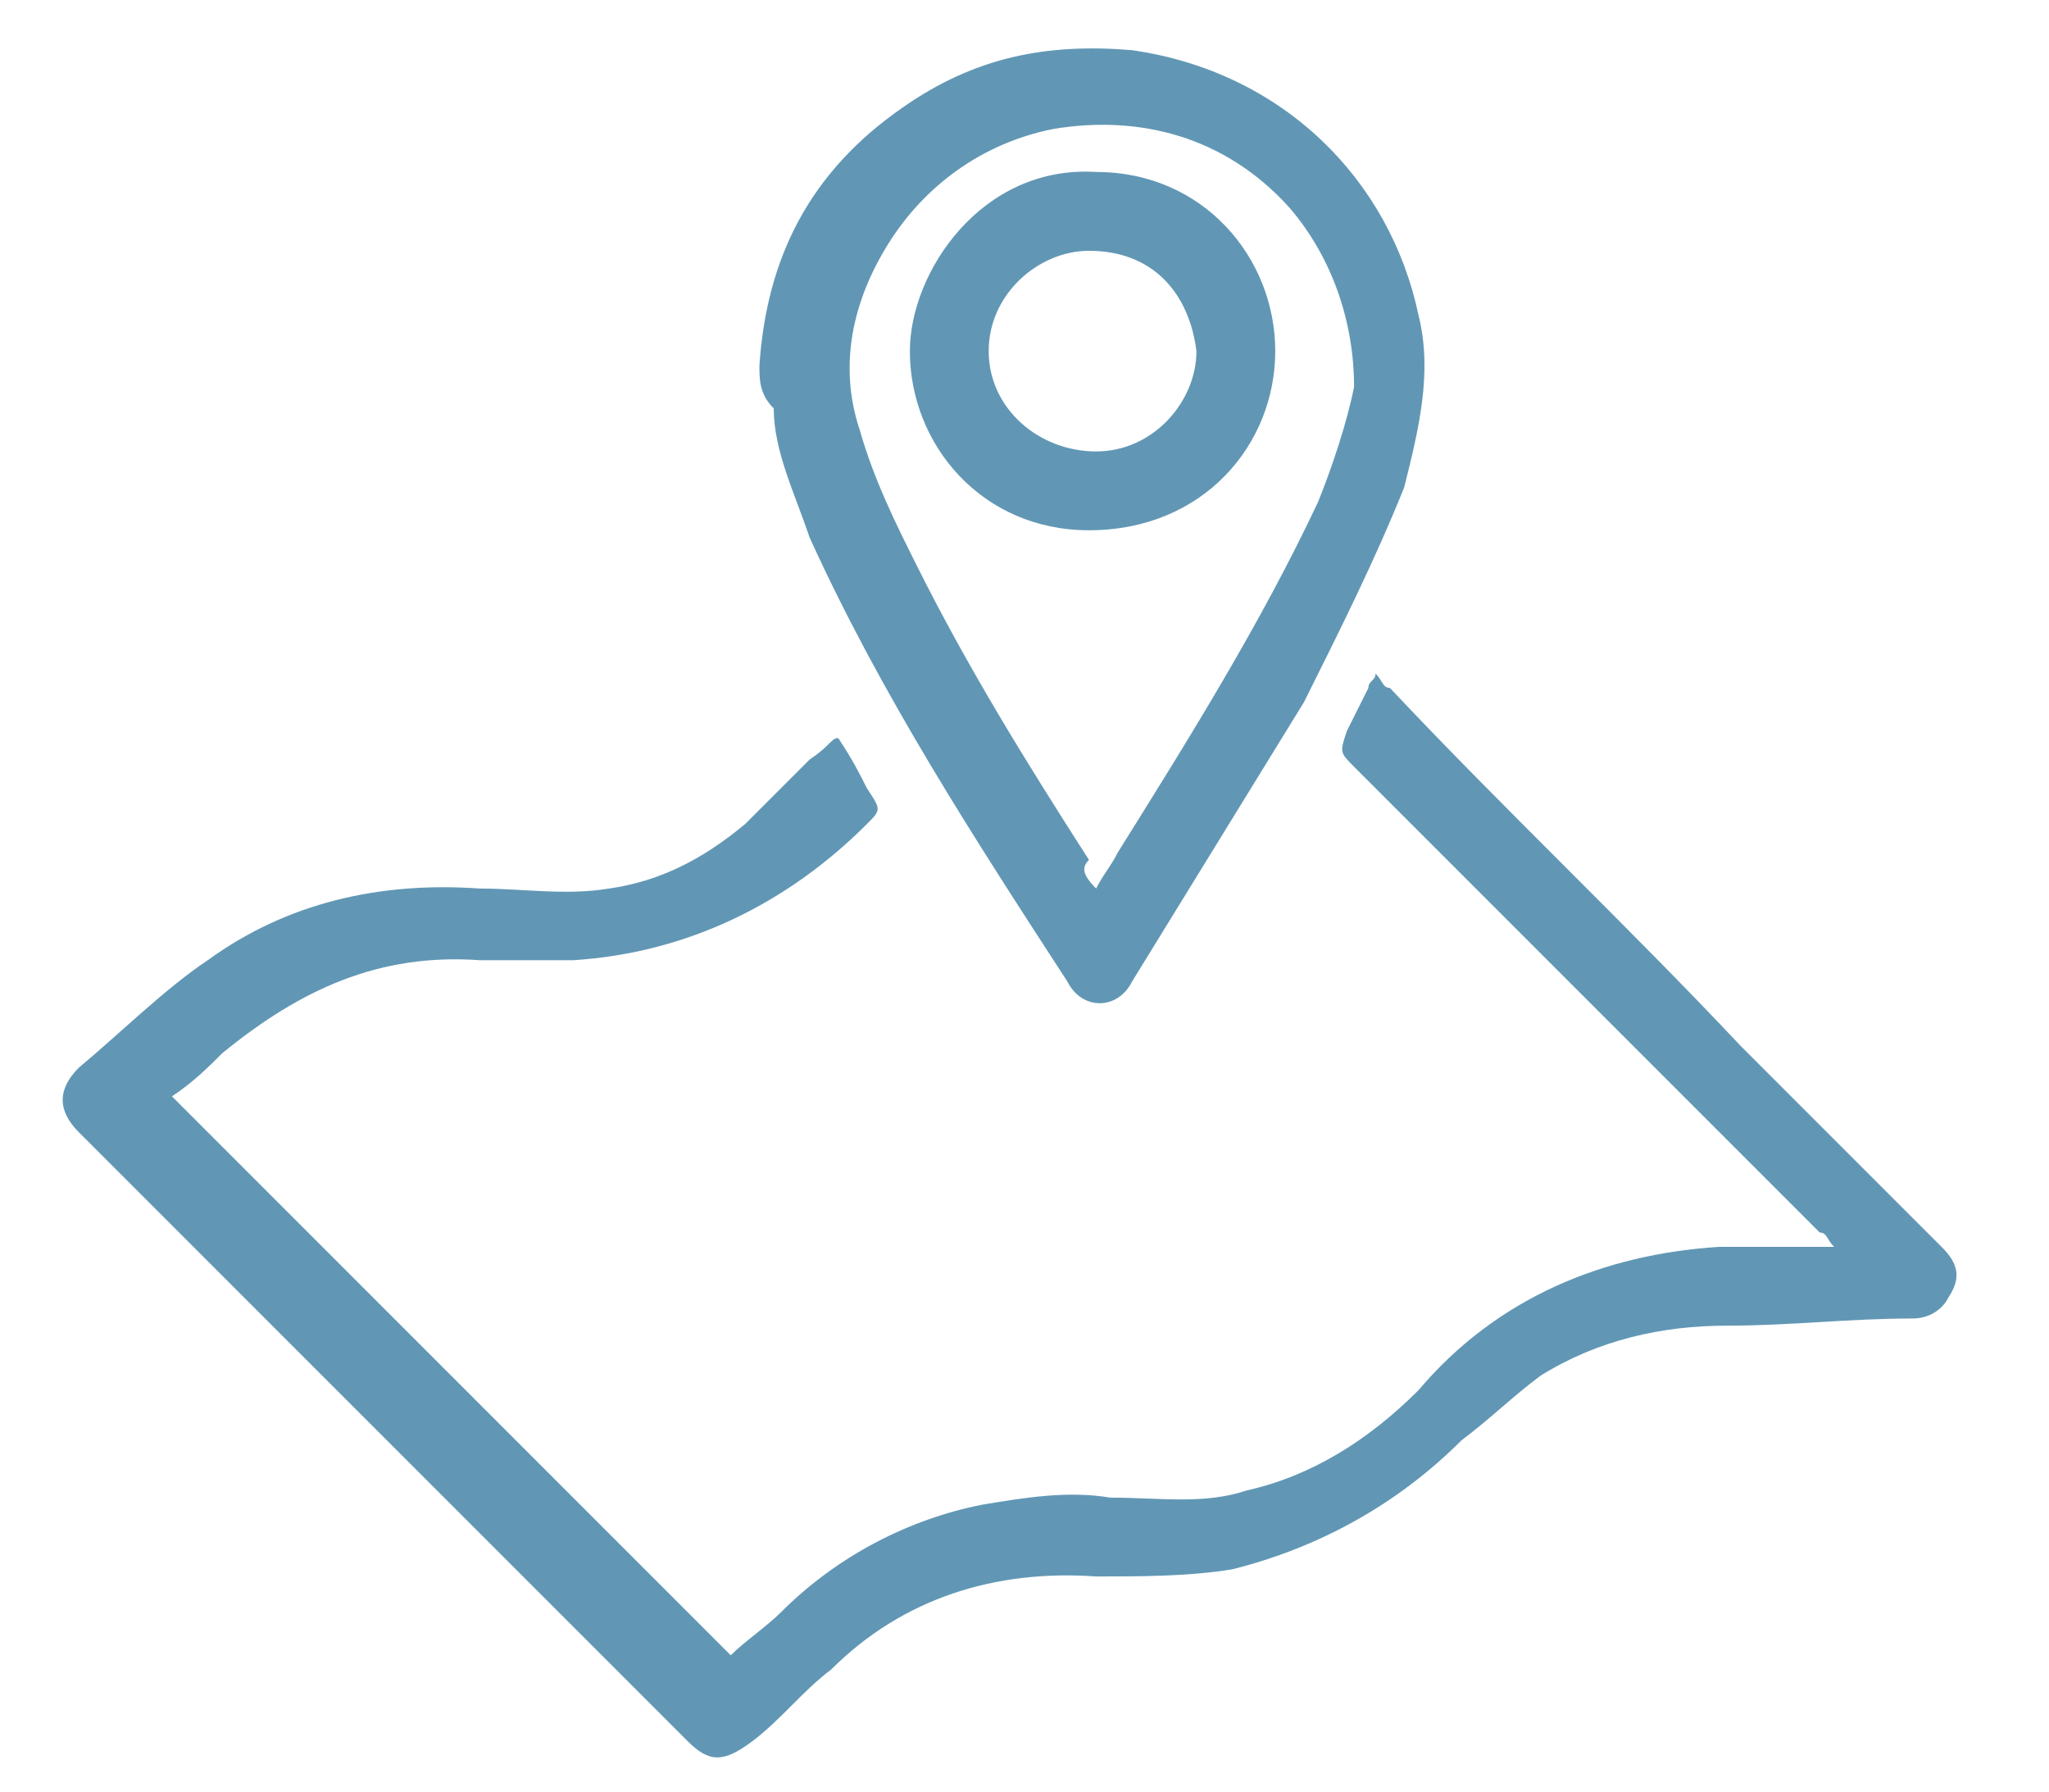
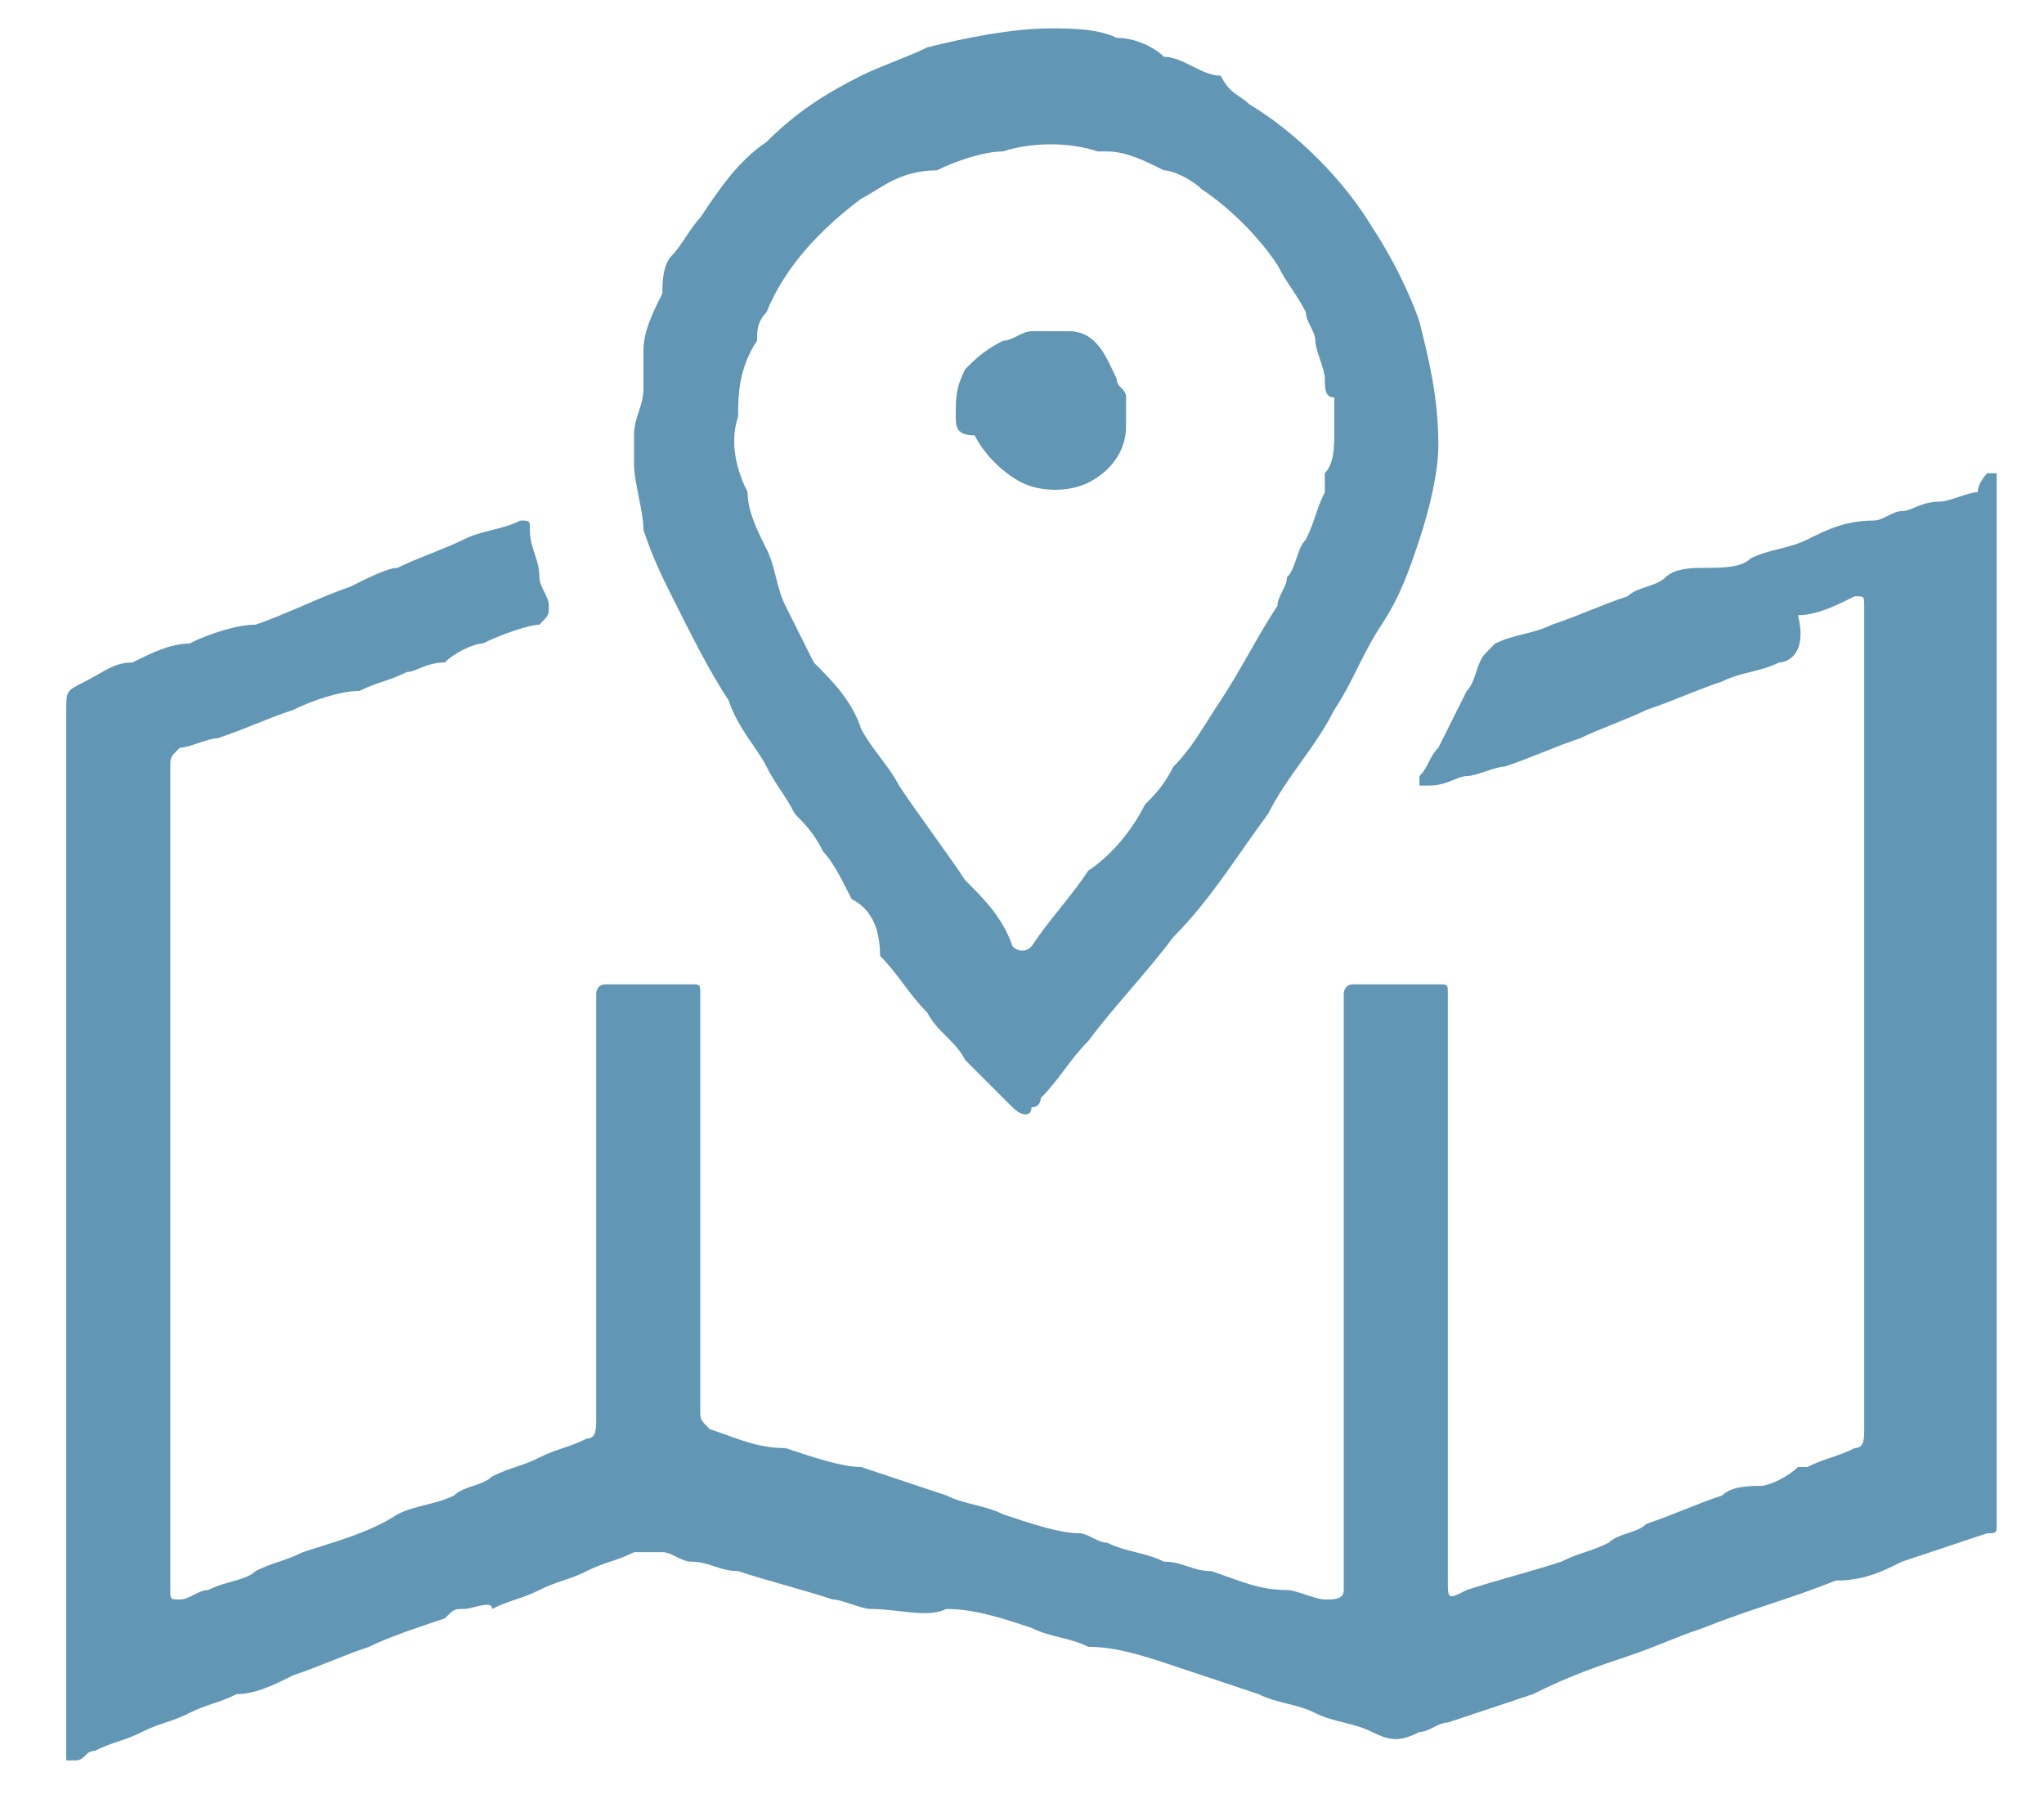
- <svg xmlns="http://www.w3.org/2000/svg" version="1.1" id="Layer_1" x="0px" y="0px" viewBox="0 0 28.6 25" style="enable-background:new 0 0 28.6 25;" xml:space="preserve">
+ <svg xmlns="http://www.w3.org/2000/svg" version="1.1" id="Layer_1" x="0px" y="0px" viewBox="0 0 21.6 19.1" style="enable-background:new 0 0 21.6 19.1;" xml:space="preserve">
  <style type="text/css">
	.st0{fill:#6197B5;}
</style>
  <g>
-     <path class="st0" d="M11.7,10.3c0.2,0.3,0.3,0.5,0.4,0.7c0.2,0.3,0.2,0.3,0,0.5C11,12.6,9.6,13.3,8,13.4c-0.4,0-0.9,0-1.3,0   c-1.4-0.1-2.5,0.4-3.6,1.3c-0.2,0.2-0.4,0.4-0.7,0.6c2.6,2.6,5.2,5.2,7.8,7.8c0.2-0.2,0.5-0.4,0.7-0.6c0.8-0.8,1.8-1.3,2.8-1.5   c0.6-0.1,1.2-0.2,1.8-0.1c0.7,0,1.3,0.1,1.9-0.1c0.9-0.2,1.7-0.7,2.4-1.4c1.1-1.3,2.6-1.9,4.2-2c0.5,0,0.9,0,1.4,0   c0.1,0,0.1,0,0.2,0c-0.1-0.1-0.1-0.2-0.2-0.2c-2.2-2.2-4.3-4.3-6.5-6.5c-0.2-0.2-0.2-0.2-0.1-0.5c0.1-0.2,0.2-0.4,0.3-0.6   c0-0.1,0.1-0.1,0.1-0.2c0.1,0.1,0.1,0.2,0.2,0.2c1.6,1.7,3.3,3.3,4.9,5c0.9,0.9,1.9,1.9,2.8,2.8c0.2,0.2,0.3,0.4,0.1,0.7   c-0.1,0.2-0.3,0.3-0.5,0.3c-0.9,0-1.7,0.1-2.6,0.1c-0.9,0-1.8,0.2-2.6,0.7c-0.4,0.3-0.7,0.6-1.1,0.9c-0.9,0.9-2,1.5-3.2,1.8   c-0.6,0.1-1.3,0.1-1.9,0.1c-1.4-0.1-2.7,0.3-3.7,1.3c-0.4,0.3-0.7,0.7-1.1,1c-0.4,0.3-0.6,0.3-0.9,0c-2.7-2.7-5.4-5.4-8.1-8.1   c-0.1-0.1-0.3-0.3-0.4-0.4c-0.3-0.3-0.3-0.6,0-0.9c0.6-0.5,1.2-1.1,1.8-1.5c1.1-0.8,2.4-1.1,3.8-1c0.6,0,1.2,0.1,1.8,0   c0.7-0.1,1.3-0.4,1.9-0.9c0.3-0.3,0.6-0.6,0.9-0.9C11.6,10.4,11.6,10.3,11.7,10.3z" />
-     <path class="st0" d="M10.6,5.1c0.1-1.5,0.7-2.7,2-3.6c1-0.7,2-0.9,3.2-0.8c2.1,0.3,3.6,1.8,4,3.7c0.2,0.8,0,1.6-0.2,2.4   c-0.4,1-0.9,2-1.4,3c-0.8,1.3-1.6,2.6-2.4,3.9c-0.2,0.4-0.7,0.4-0.9,0c-1.3-2-2.6-4-3.6-6.2c-0.2-0.6-0.5-1.2-0.5-1.8   C10.6,5.5,10.6,5.3,10.6,5.1z M15.3,12.4c0.1-0.2,0.2-0.3,0.3-0.5c1-1.6,2-3.2,2.8-4.9c0.2-0.5,0.4-1.1,0.5-1.6   c0-0.9-0.3-1.8-0.9-2.5c-0.9-1-2.1-1.3-3.3-1.1c-1,0.2-1.8,0.8-2.3,1.6c-0.5,0.8-0.7,1.7-0.4,2.6c0.2,0.7,0.5,1.3,0.8,1.9   c0.7,1.4,1.5,2.7,2.4,4.1C15.1,12.1,15.1,12.2,15.3,12.4z" />
-     <path class="st0" d="M15.3,2.4c1.5,0,2.5,1.2,2.5,2.5c0,1.3-1,2.5-2.6,2.5c-1.5,0-2.5-1.2-2.5-2.5C12.7,3.8,13.7,2.3,15.3,2.4z    M15.2,3.5c-0.7,0-1.4,0.6-1.4,1.4c0,0.8,0.7,1.4,1.5,1.4c0.8,0,1.4-0.7,1.4-1.4C16.6,4.1,16.1,3.5,15.2,3.5z" />
+     <path class="st0" d="M0.7,12.9c0-1.8,0-3.6,0-5.4c0-0.2,0-0.2,0.2-0.3C1.1,7.1,1.2,7,1.4,7C1.6,6.9,1.8,6.8,2,6.8   c0.2-0.1,0.5-0.2,0.7-0.2c0.3-0.1,0.7-0.3,1-0.4C3.9,6.1,4.1,6,4.2,6c0.2-0.1,0.5-0.2,0.7-0.3c0.2-0.1,0.4-0.1,0.6-0.2   c0.1,0,0.1,0,0.1,0.1c0,0.2,0.1,0.3,0.1,0.5c0,0.1,0.1,0.2,0.1,0.3c0,0.1,0,0.1-0.1,0.2C5.6,6.6,5.3,6.7,5.1,6.8   C5,6.8,4.8,6.9,4.7,7C4.5,7,4.4,7.1,4.3,7.1C4.1,7.2,4,7.2,3.8,7.3C3.6,7.3,3.3,7.4,3.1,7.5C2.8,7.6,2.6,7.7,2.3,7.8   C2.2,7.8,2,7.9,1.9,7.9C1.8,8,1.8,8,1.8,8.1c0,0.1,0,0.2,0,0.3c0,2.7,0,5.5,0,8.2c0,0.1,0,0.1,0,0.2c0,0.1,0,0.1,0.1,0.1   c0.1,0,0.2-0.1,0.3-0.1c0.2-0.1,0.4-0.1,0.5-0.2c0.2-0.1,0.3-0.1,0.5-0.2c0.3-0.1,0.7-0.2,1-0.4c0.2-0.1,0.4-0.1,0.6-0.2   c0.1-0.1,0.3-0.1,0.4-0.2c0.2-0.1,0.3-0.1,0.5-0.2c0,0,0,0,0,0c0.2-0.1,0.3-0.1,0.5-0.2c0.1,0,0.1-0.1,0.1-0.2c0-0.5,0-0.9,0-1.4   c0-1,0-1.9,0-2.9c0-0.1,0-0.2,0-0.2c0,0,0-0.1,0.1-0.1c0.3,0,0.6,0,0.9,0c0.1,0,0.1,0,0.1,0.1c0,0.1,0,0.1,0,0.2c0,1.4,0,2.8,0,4.2   c0,0.1,0,0.1,0.1,0.2c0.3,0.1,0.5,0.2,0.8,0.2c0.3,0.1,0.6,0.2,0.8,0.2c0.3,0.1,0.6,0.2,0.9,0.3c0.2,0.1,0.4,0.1,0.6,0.2   c0.3,0.1,0.6,0.2,0.8,0.2c0.1,0,0.2,0.1,0.3,0.1c0.2,0.1,0.4,0.1,0.6,0.2c0.2,0,0.3,0.1,0.5,0.1c0.3,0.1,0.5,0.2,0.8,0.2   c0.1,0,0.3,0.1,0.4,0.1c0.1,0,0.2,0,0.2-0.1c0-0.7,0-1.4,0-2.1c0-1.3,0-2.7,0-4c0-0.1,0-0.2,0-0.2c0,0,0-0.1,0.1-0.1   c0.3,0,0.6,0,0.9,0c0.1,0,0.1,0,0.1,0.1c0,0.3,0,0.7,0,1c0,1.7,0,3.5,0,5.2c0,0.2,0,0.2,0.2,0.1c0.3-0.1,0.7-0.2,1-0.3   c0.2-0.1,0.3-0.1,0.5-0.2c0.1-0.1,0.3-0.1,0.4-0.2c0.3-0.1,0.5-0.2,0.8-0.3c0.1-0.1,0.3-0.1,0.4-0.1c0.1,0,0.3-0.1,0.4-0.2   c0,0,0.1,0,0.1,0c0.2-0.1,0.3-0.1,0.5-0.2c0.1,0,0.1-0.1,0.1-0.2c0-0.7,0-1.4,0-2.1c0-2.2,0-4.4,0-6.5c0,0,0-0.1,0-0.1   c0-0.1,0-0.1-0.1-0.1c-0.2,0.1-0.4,0.2-0.6,0.2c0,0,0,0,0,0C19.1,6.9,18.9,7,18.8,7c-0.2,0.1-0.4,0.1-0.6,0.2   c-0.3,0.1-0.5,0.2-0.8,0.3c-0.2,0.1-0.5,0.2-0.7,0.3c-0.3,0.1-0.5,0.2-0.8,0.3c-0.1,0-0.3,0.1-0.4,0.1c-0.1,0-0.2,0.1-0.4,0.1   c0,0,0,0,0,0c0,0-0.1,0-0.1,0c0,0,0,0,0-0.1c0.1-0.1,0.1-0.2,0.2-0.3c0.1-0.2,0.2-0.4,0.3-0.6c0.1-0.1,0.1-0.3,0.2-0.4   c0,0,0,0,0.1-0.1c0.2-0.1,0.4-0.1,0.6-0.2c0.3-0.1,0.5-0.2,0.8-0.3c0.1-0.1,0.3-0.1,0.4-0.2c0.1-0.1,0.3-0.1,0.4-0.1   C18.2,6,18.4,6,18.5,5.9c0.2-0.1,0.4-0.1,0.6-0.2c0.2-0.1,0.4-0.2,0.7-0.2c0.1,0,0.2-0.1,0.3-0.1c0.1,0,0.2-0.1,0.4-0.1   c0.1,0,0.3-0.1,0.4-0.1C20.9,5.1,21,5,21,5c0,0,0.1,0,0.1,0c0,0,0,0.1,0,0.1c0,2.6,0,5.2,0,7.8c0,0.9,0,1.9,0,2.8   c0,0.1,0,0.3,0,0.4c0,0.1,0,0.1-0.1,0.1c-0.3,0.1-0.6,0.2-0.9,0.3c-0.2,0.1-0.4,0.2-0.7,0.2c-0.5,0.2-0.9,0.3-1.4,0.5   c-0.3,0.1-0.5,0.2-0.8,0.3c-0.3,0.1-0.6,0.2-1,0.4c-0.3,0.1-0.6,0.2-0.9,0.3c-0.1,0-0.2,0.1-0.3,0.1c-0.2,0.1-0.3,0.1-0.5,0   c0,0,0,0,0,0c-0.2-0.1-0.4-0.1-0.6-0.2c-0.2-0.1-0.4-0.1-0.6-0.2c-0.3-0.1-0.6-0.2-0.9-0.3c-0.3-0.1-0.6-0.2-0.9-0.2   c-0.2-0.1-0.4-0.1-0.6-0.2c-0.3-0.1-0.6-0.2-0.9-0.2C9.8,17.1,9.5,17,9.2,17c-0.1,0-0.3-0.1-0.4-0.1c-0.3-0.1-0.7-0.2-1-0.3   c-0.2,0-0.3-0.1-0.5-0.1c-0.1,0-0.2-0.1-0.3-0.1c-0.1,0-0.2,0-0.3,0c-0.2,0.1-0.3,0.1-0.5,0.2c-0.2,0.1-0.3,0.1-0.5,0.2   c-0.2,0.1-0.3,0.1-0.5,0.2C5.2,16.9,5,17,4.9,17c-0.1,0-0.1,0-0.2,0.1c-0.3,0.1-0.6,0.2-0.8,0.3c-0.3,0.1-0.5,0.2-0.8,0.3   c-0.2,0.1-0.4,0.2-0.6,0.2c-0.2,0.1-0.3,0.1-0.5,0.2c-0.2,0.1-0.3,0.1-0.5,0.2c-0.2,0.1-0.3,0.1-0.5,0.2c-0.1,0-0.1,0.1-0.2,0.1   c0,0-0.1,0-0.1,0c0,0,0-0.1,0-0.1c0-0.6,0-1.2,0-1.8C0.7,15.4,0.7,14.1,0.7,12.9C0.7,12.9,0.7,12.9,0.7,12.9z" />
+     <path class="st0" d="M6.7,4.6c0-0.2,0.1-0.3,0.1-0.5c0-0.1,0-0.3,0-0.4C6.8,3.5,6.9,3.3,7,3.1C7,3,7,2.8,7.1,2.7   c0.1-0.1,0.2-0.3,0.3-0.4C7.6,2,7.8,1.7,8.1,1.5C8.4,1.2,8.7,1,9.1,0.8c0.2-0.1,0.5-0.2,0.7-0.3c0.4-0.1,0.9-0.2,1.3-0.2   c0.2,0,0.5,0,0.7,0.1c0.2,0,0.4,0.1,0.5,0.2c0.2,0,0.4,0.2,0.6,0.2C13,1,13.1,1,13.2,1.1c0.5,0.3,1,0.8,1.3,1.3   c0.2,0.3,0.4,0.7,0.5,1c0.1,0.4,0.2,0.8,0.2,1.3c0,0.3-0.1,0.7-0.2,1c-0.1,0.3-0.2,0.6-0.4,0.9c-0.2,0.3-0.3,0.6-0.5,0.9   c-0.2,0.4-0.5,0.7-0.7,1.1c-0.3,0.4-0.6,0.9-1,1.3c-0.3,0.4-0.6,0.7-0.9,1.1c-0.2,0.2-0.3,0.4-0.5,0.6c0,0,0,0.1-0.1,0.1   c0,0.1-0.1,0.1-0.2,0c0,0-0.1-0.1-0.1-0.1c-0.1-0.1-0.3-0.3-0.4-0.4c-0.1-0.2-0.3-0.3-0.4-0.5c-0.2-0.2-0.3-0.4-0.5-0.6   C9.3,9.8,9.2,9.6,9,9.5C8.9,9.3,8.8,9.1,8.7,9C8.6,8.8,8.5,8.7,8.4,8.6C8.3,8.4,8.2,8.3,8.1,8.1C8,7.9,7.8,7.7,7.7,7.4   C7.5,7.1,7.3,6.7,7.1,6.3C7,6.1,6.9,5.9,6.8,5.6C6.8,5.4,6.7,5.1,6.7,4.9C6.7,4.8,6.7,4.7,6.7,4.6C6.7,4.6,6.7,4.6,6.7,4.6z    M14.1,4.6c0-0.1,0-0.2,0-0.4C14,4.2,14,4.1,14,4c0-0.1-0.1-0.3-0.1-0.4c0-0.1-0.1-0.2-0.1-0.3c-0.1-0.2-0.2-0.3-0.3-0.5   c-0.2-0.3-0.5-0.6-0.8-0.8c-0.1-0.1-0.3-0.2-0.4-0.2c-0.2-0.1-0.4-0.2-0.6-0.2c0,0-0.1,0-0.1,0c-0.3-0.1-0.7-0.1-1,0   c-0.2,0-0.5,0.1-0.7,0.2C9.5,1.8,9.3,2,9.1,2.1c-0.4,0.3-0.8,0.7-1,1.2C8,3.4,8,3.5,8,3.6C7.8,3.9,7.8,4.2,7.8,4.4   C7.7,4.7,7.8,5,7.9,5.2C7.9,5.4,8,5.6,8.1,5.8C8.2,6,8.2,6.2,8.3,6.4c0.1,0.2,0.2,0.4,0.3,0.6C8.8,7.2,9,7.4,9.1,7.7   c0.1,0.2,0.3,0.4,0.4,0.6c0.2,0.3,0.5,0.7,0.7,1c0.2,0.2,0.4,0.4,0.5,0.7c0,0,0.1,0.1,0.2,0c0.2-0.3,0.4-0.5,0.6-0.8   C11.8,9,12,8.7,12.1,8.5c0.1-0.1,0.2-0.2,0.3-0.4c0.2-0.2,0.3-0.4,0.5-0.7c0.2-0.3,0.4-0.7,0.6-1c0-0.1,0.1-0.2,0.1-0.3   c0.1-0.1,0.1-0.3,0.2-0.4c0.1-0.2,0.1-0.3,0.2-0.5C14,5.2,14,5.1,14,5C14.1,4.9,14.1,4.7,14.1,4.6z" />
+     <path class="st0" d="M10.1,4.4c0-0.2,0-0.3,0.1-0.5c0.1-0.1,0.2-0.2,0.4-0.3c0.1,0,0.2-0.1,0.3-0.1c0.1,0,0.2,0,0.3,0   c0,0,0,0,0.1,0c0.3,0,0.4,0.3,0.5,0.5c0,0.1,0.1,0.1,0.1,0.2c0,0,0,0.1,0,0.2c0,0,0,0.1,0,0.1c0,0.3-0.2,0.5-0.4,0.6   c-0.2,0.1-0.5,0.1-0.7,0c-0.2-0.1-0.4-0.3-0.5-0.5C10.1,4.6,10.1,4.5,10.1,4.4z" />
  </g>
</svg>
